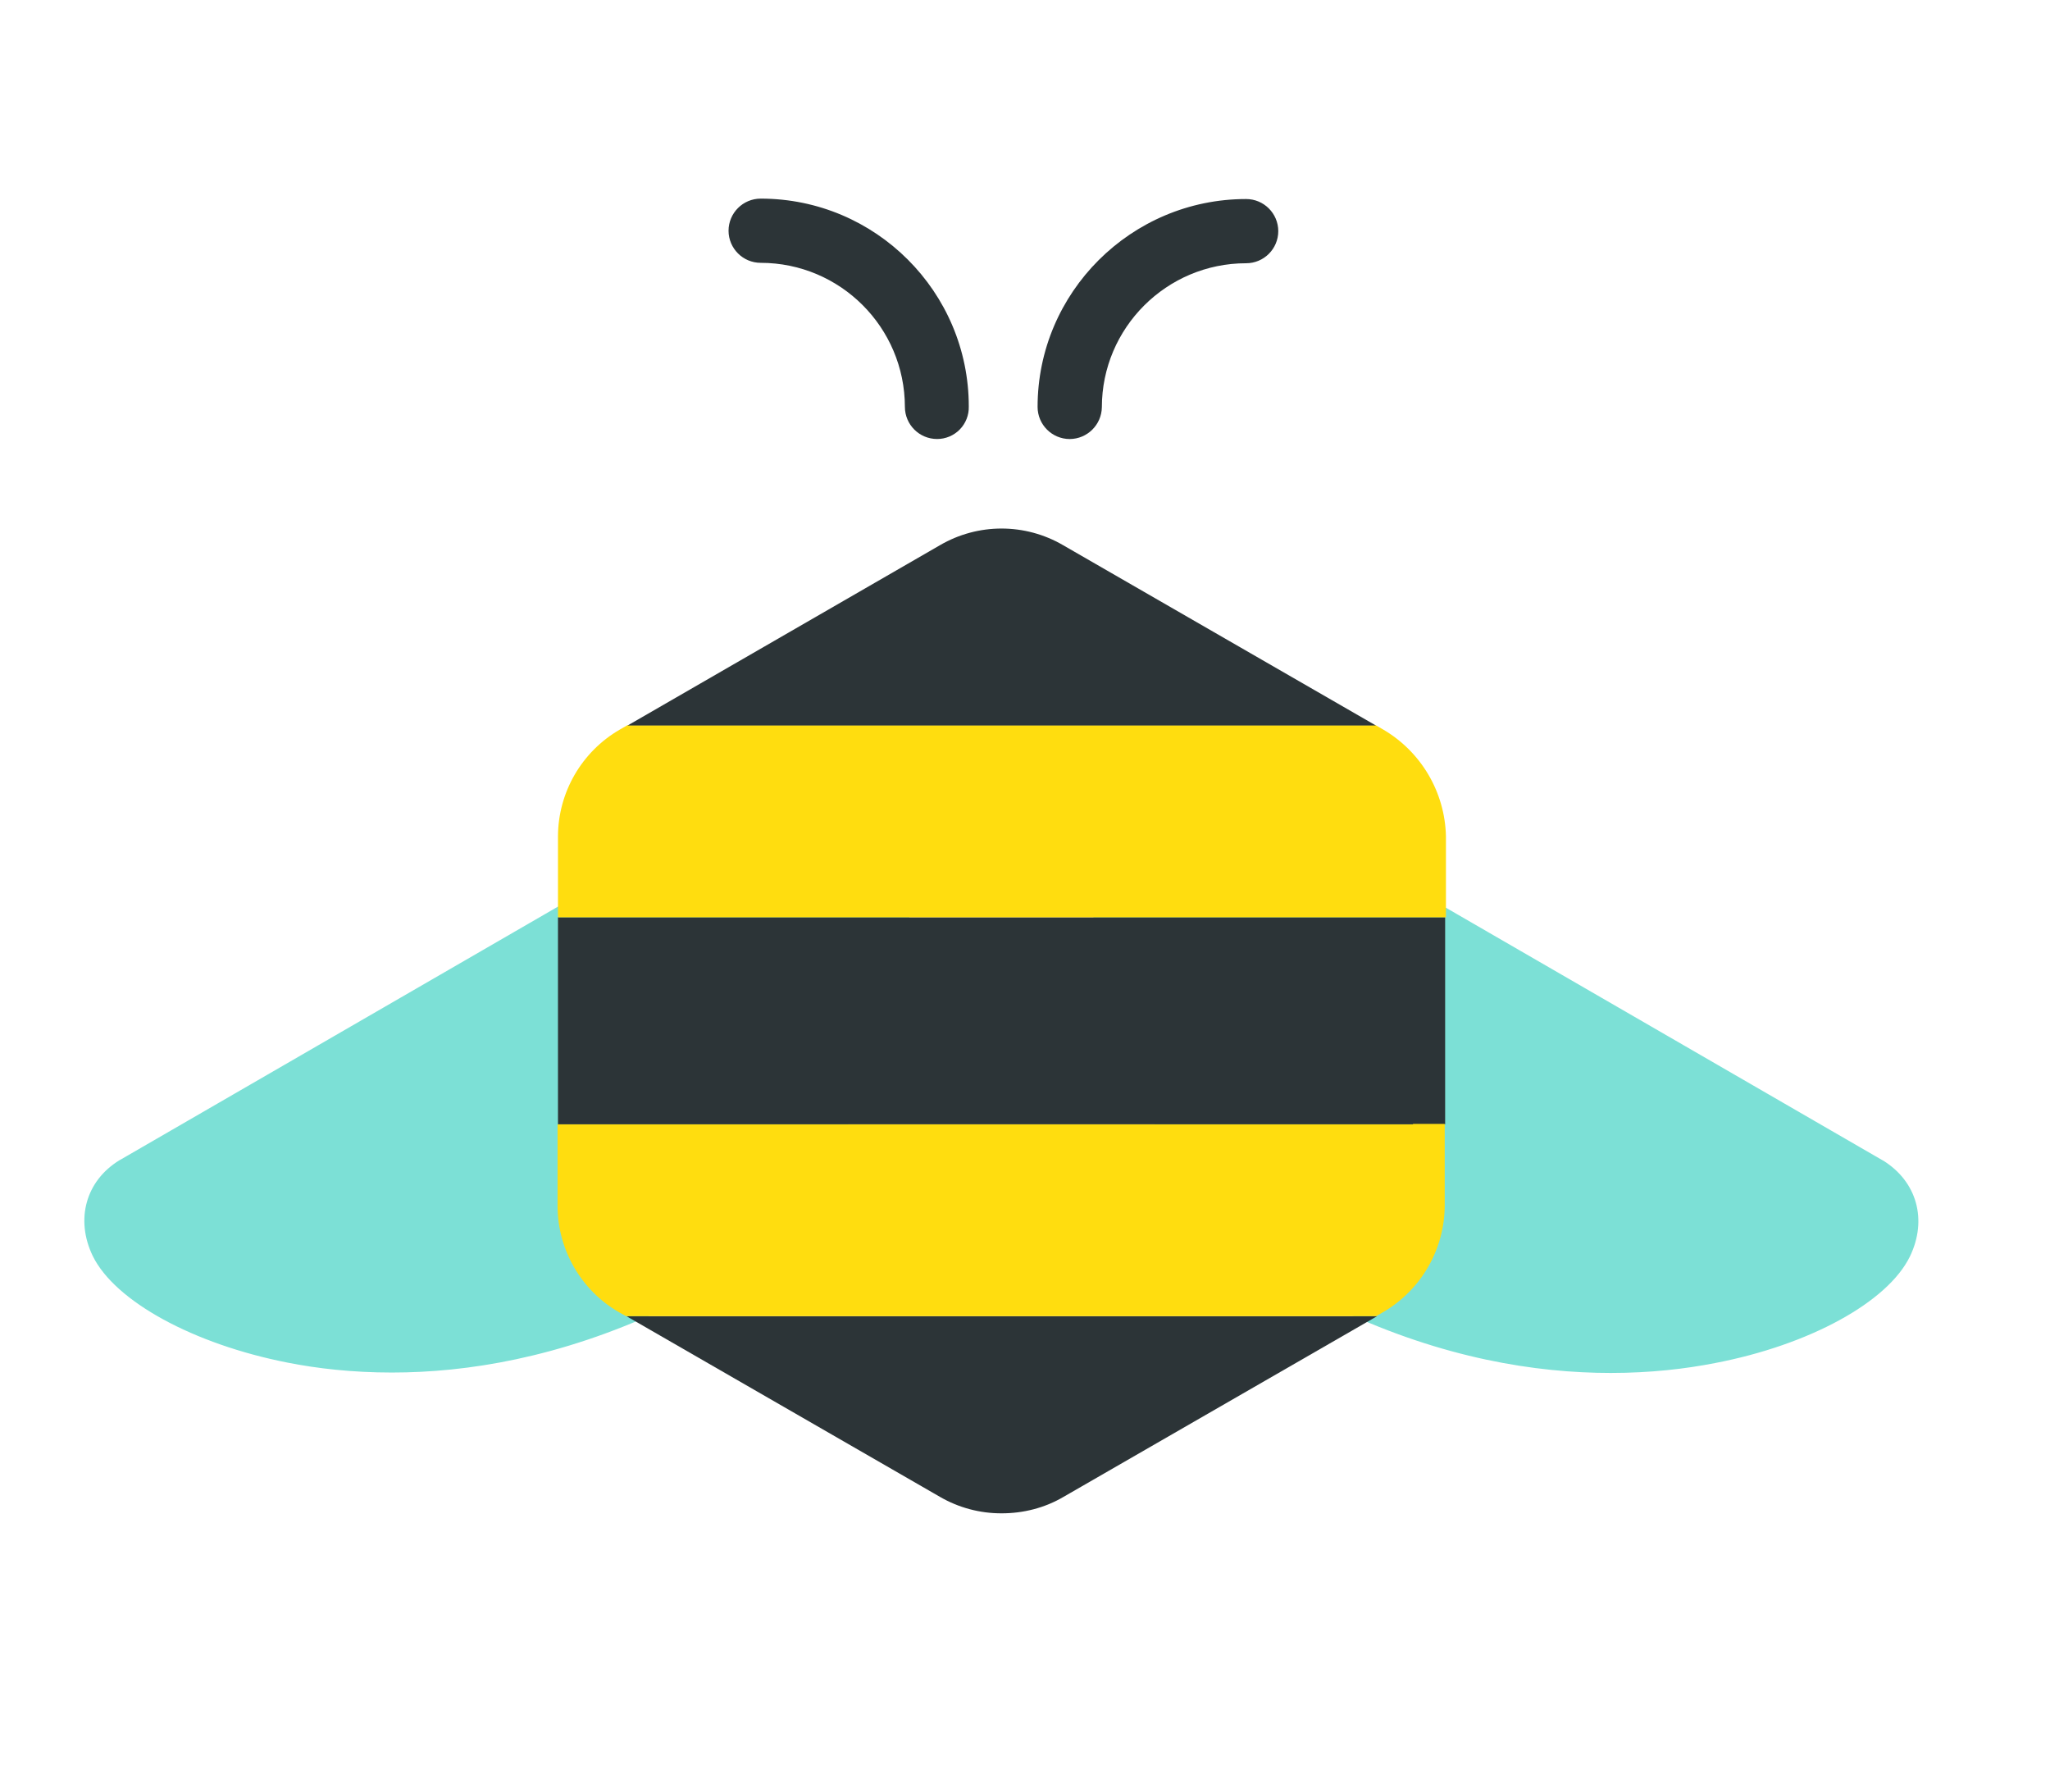
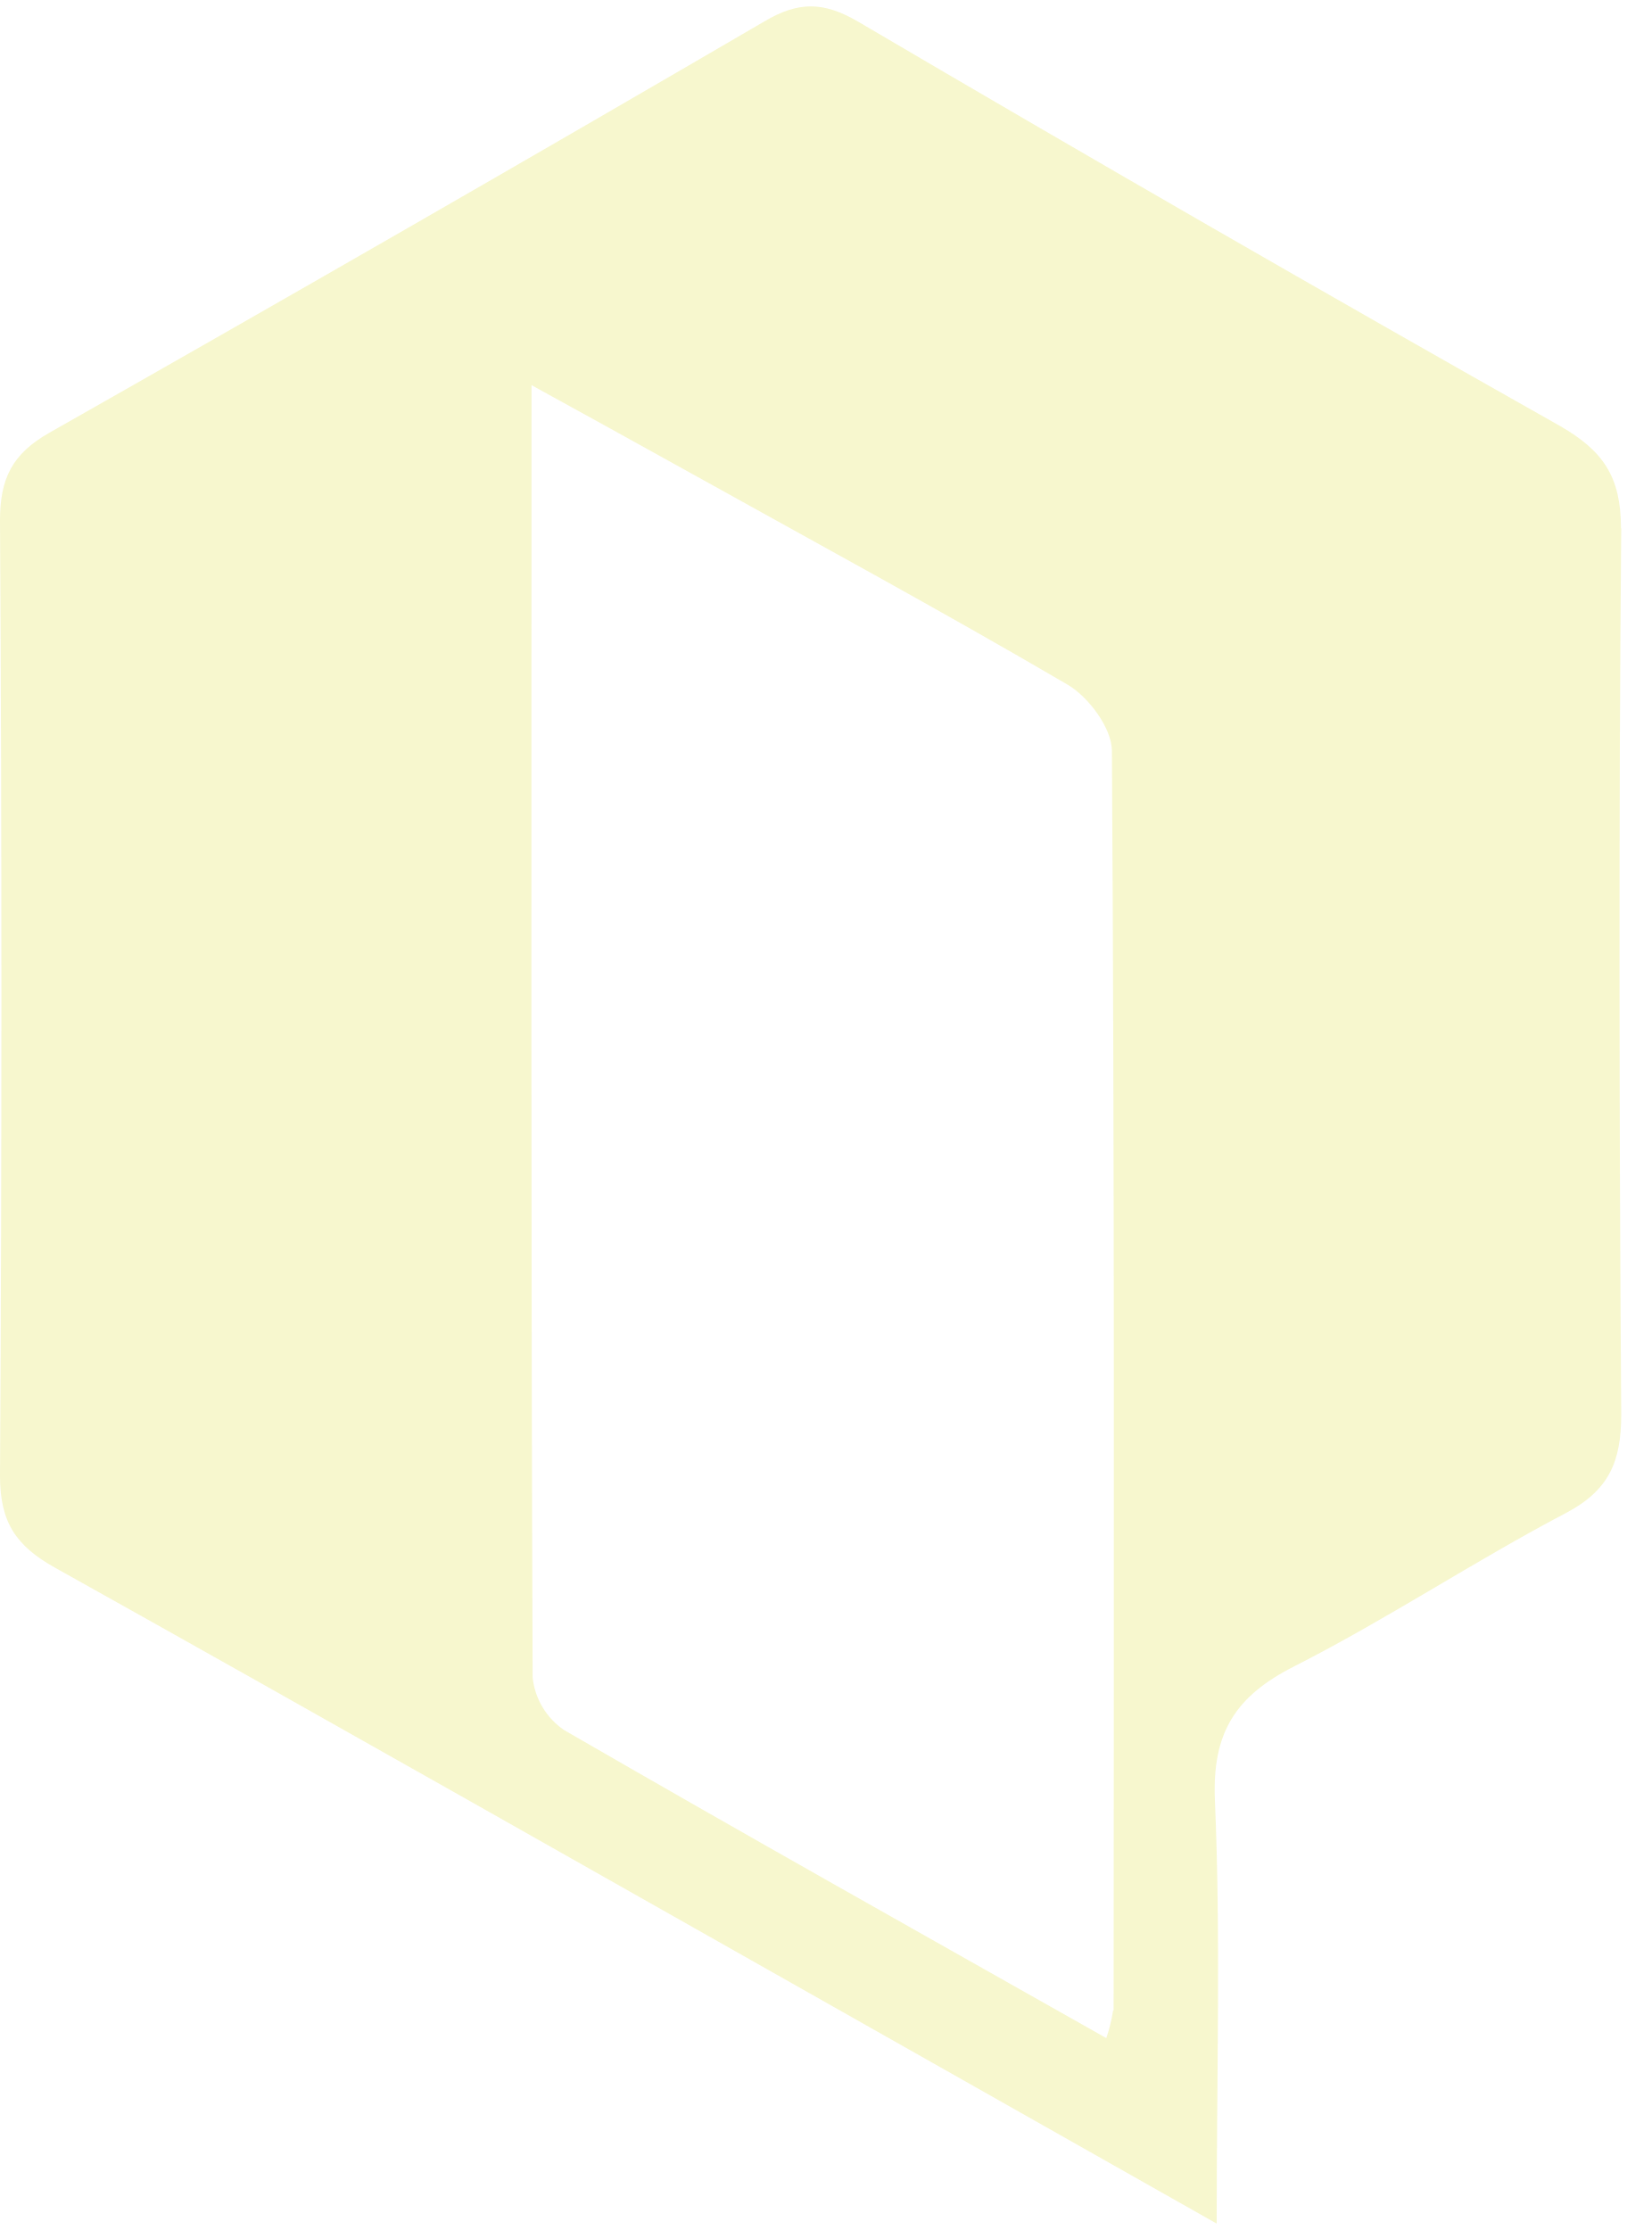
- <svg xmlns="http://www.w3.org/2000/svg" viewBox="161.105 172.037 59.263 51.784">
-   <path d="M22.079 16.454a2.173 2.173 0 00-1.74.166L1.043 27.78c-.012 0-.012.012-.023.012-.977.595-1.287 1.713-.775 2.772.644 1.309 2.907 2.546 5.635 3.081.845.167 1.858.286 3.013.286 2.168 0 4.837-.428 7.803-1.808 2.299-1.071 4.479-3.403 5.837-6.247 1.43-2.998 1.715-6.008.774-8.28a2.011 2.011 0 00-1.227-1.142zM52.002 27.804c-.012 0-.012-.012-.024-.012l-19.297-11.16a2.072 2.072 0 00-1.74-.166c-.56.19-1.012.606-1.226 1.142-.942 2.272-.656 5.294.774 8.28 1.358 2.844 3.538 5.176 5.837 6.246 2.954 1.38 5.622 1.809 7.802 1.809 1.155 0 2.168-.12 3.014-.286 2.728-.523 4.99-1.76 5.634-3.081.512-1.059.203-2.166-.774-2.772z" fill="#7CE0D6" transform="matrix(1, 0, 0, 1, 163.5424, 177.7779)" />
-   <path d="M24.652 6.948a.93.93 0 01-.93-.928 4.171 4.171 0 00-4.168-4.164.93.93 0 01-.93-.928.93.93 0 01.93-.928c3.323 0 6.015 2.7 6.015 6.008a.915.915 0 01-.917.94zM28.488 6.949a.93.93 0 01-.93-.928c0-3.308 2.705-6.009 6.028-6.009a.93.93 0 01.93.928.93.93 0 01-.93.928c-2.299 0-4.17 1.868-4.17 4.164a.935.935 0 01-.928.917zM35.611 32.301H15.671l9.064 5.223a3.528 3.528 0 001.787.476c.62 0 1.24-.154 1.787-.476l9.065-5.223h-1.763zM38.41 20.773H13.693v5.984H39.34v-5.984h-.93z" fill="#2C3437" transform="matrix(1, 0, 0, 1, 163.5424, 177.7779)" />
-   <path d="M37.553 15.348l-.227-.131H15.706l-.226.13a3.582 3.582 0 00-1.787 3.082v2.344H39.363v-2.344a3.672 3.672 0 00-1.81-3.081zM38.41 26.757H13.681v2.356c0 1.261.68 2.45 1.787 3.081l.19.107H37.35l.203-.119a3.586 3.586 0 001.775-3.08v-2.357h-.918v.012z" fill="#FFDD0F" transform="matrix(1, 0, 0, 1, 163.5424, 177.7779)" />
-   <path d="M28.297 10.018a3.532 3.532 0 00-3.562 0l-9.029 5.211h21.632l-9.041-5.211z" fill="#2C3437" transform="matrix(1, 0, 0, 1, 163.5424, 177.7779)" />
+ <svg xmlns="http://www.w3.org/2000/svg" width="40" height="54" viewBox="0 0 40 54" fill="none">
+   <path d="M39.252 12.792C39.252 11.547 38.823 10.919 37.78 10.317C32.088 7.106 26.421 3.842 20.779 0.524C19.937 0.032 19.328 0.032 18.503 0.522C12.752 3.877 6.984 7.195 1.199 10.477C0.292 10.991 0 11.59 0 12.604C0.046 20.315 0.046 28.027 0 35.74C0 36.864 0.389 37.434 1.325 37.958C7.959 41.664 14.569 45.423 21.187 49.163L29.462 53.845C29.462 50.183 29.561 46.889 29.419 43.595C29.349 41.955 29.918 41.07 31.347 40.347C33.586 39.21 35.691 37.808 37.917 36.639C38.971 36.085 39.258 35.381 39.258 34.252C39.209 27.101 39.196 19.949 39.258 12.794L39.252 12.792ZM26.955 48.679C26.919 48.908 26.864 49.134 26.789 49.353C22.297 46.814 17.966 44.385 13.66 41.894C13.448 41.75 13.27 41.561 13.139 41.342C13.007 41.122 12.925 40.877 12.898 40.623C12.855 30.293 12.871 19.954 12.871 9.327C14.212 10.063 15.352 10.694 16.5 11.331C19.623 13.07 22.769 14.774 25.853 16.58C26.362 16.88 26.925 17.634 26.925 18.186C26.99 28.353 26.971 38.52 26.966 48.687" fill="#F7F7CE" />
</svg>
